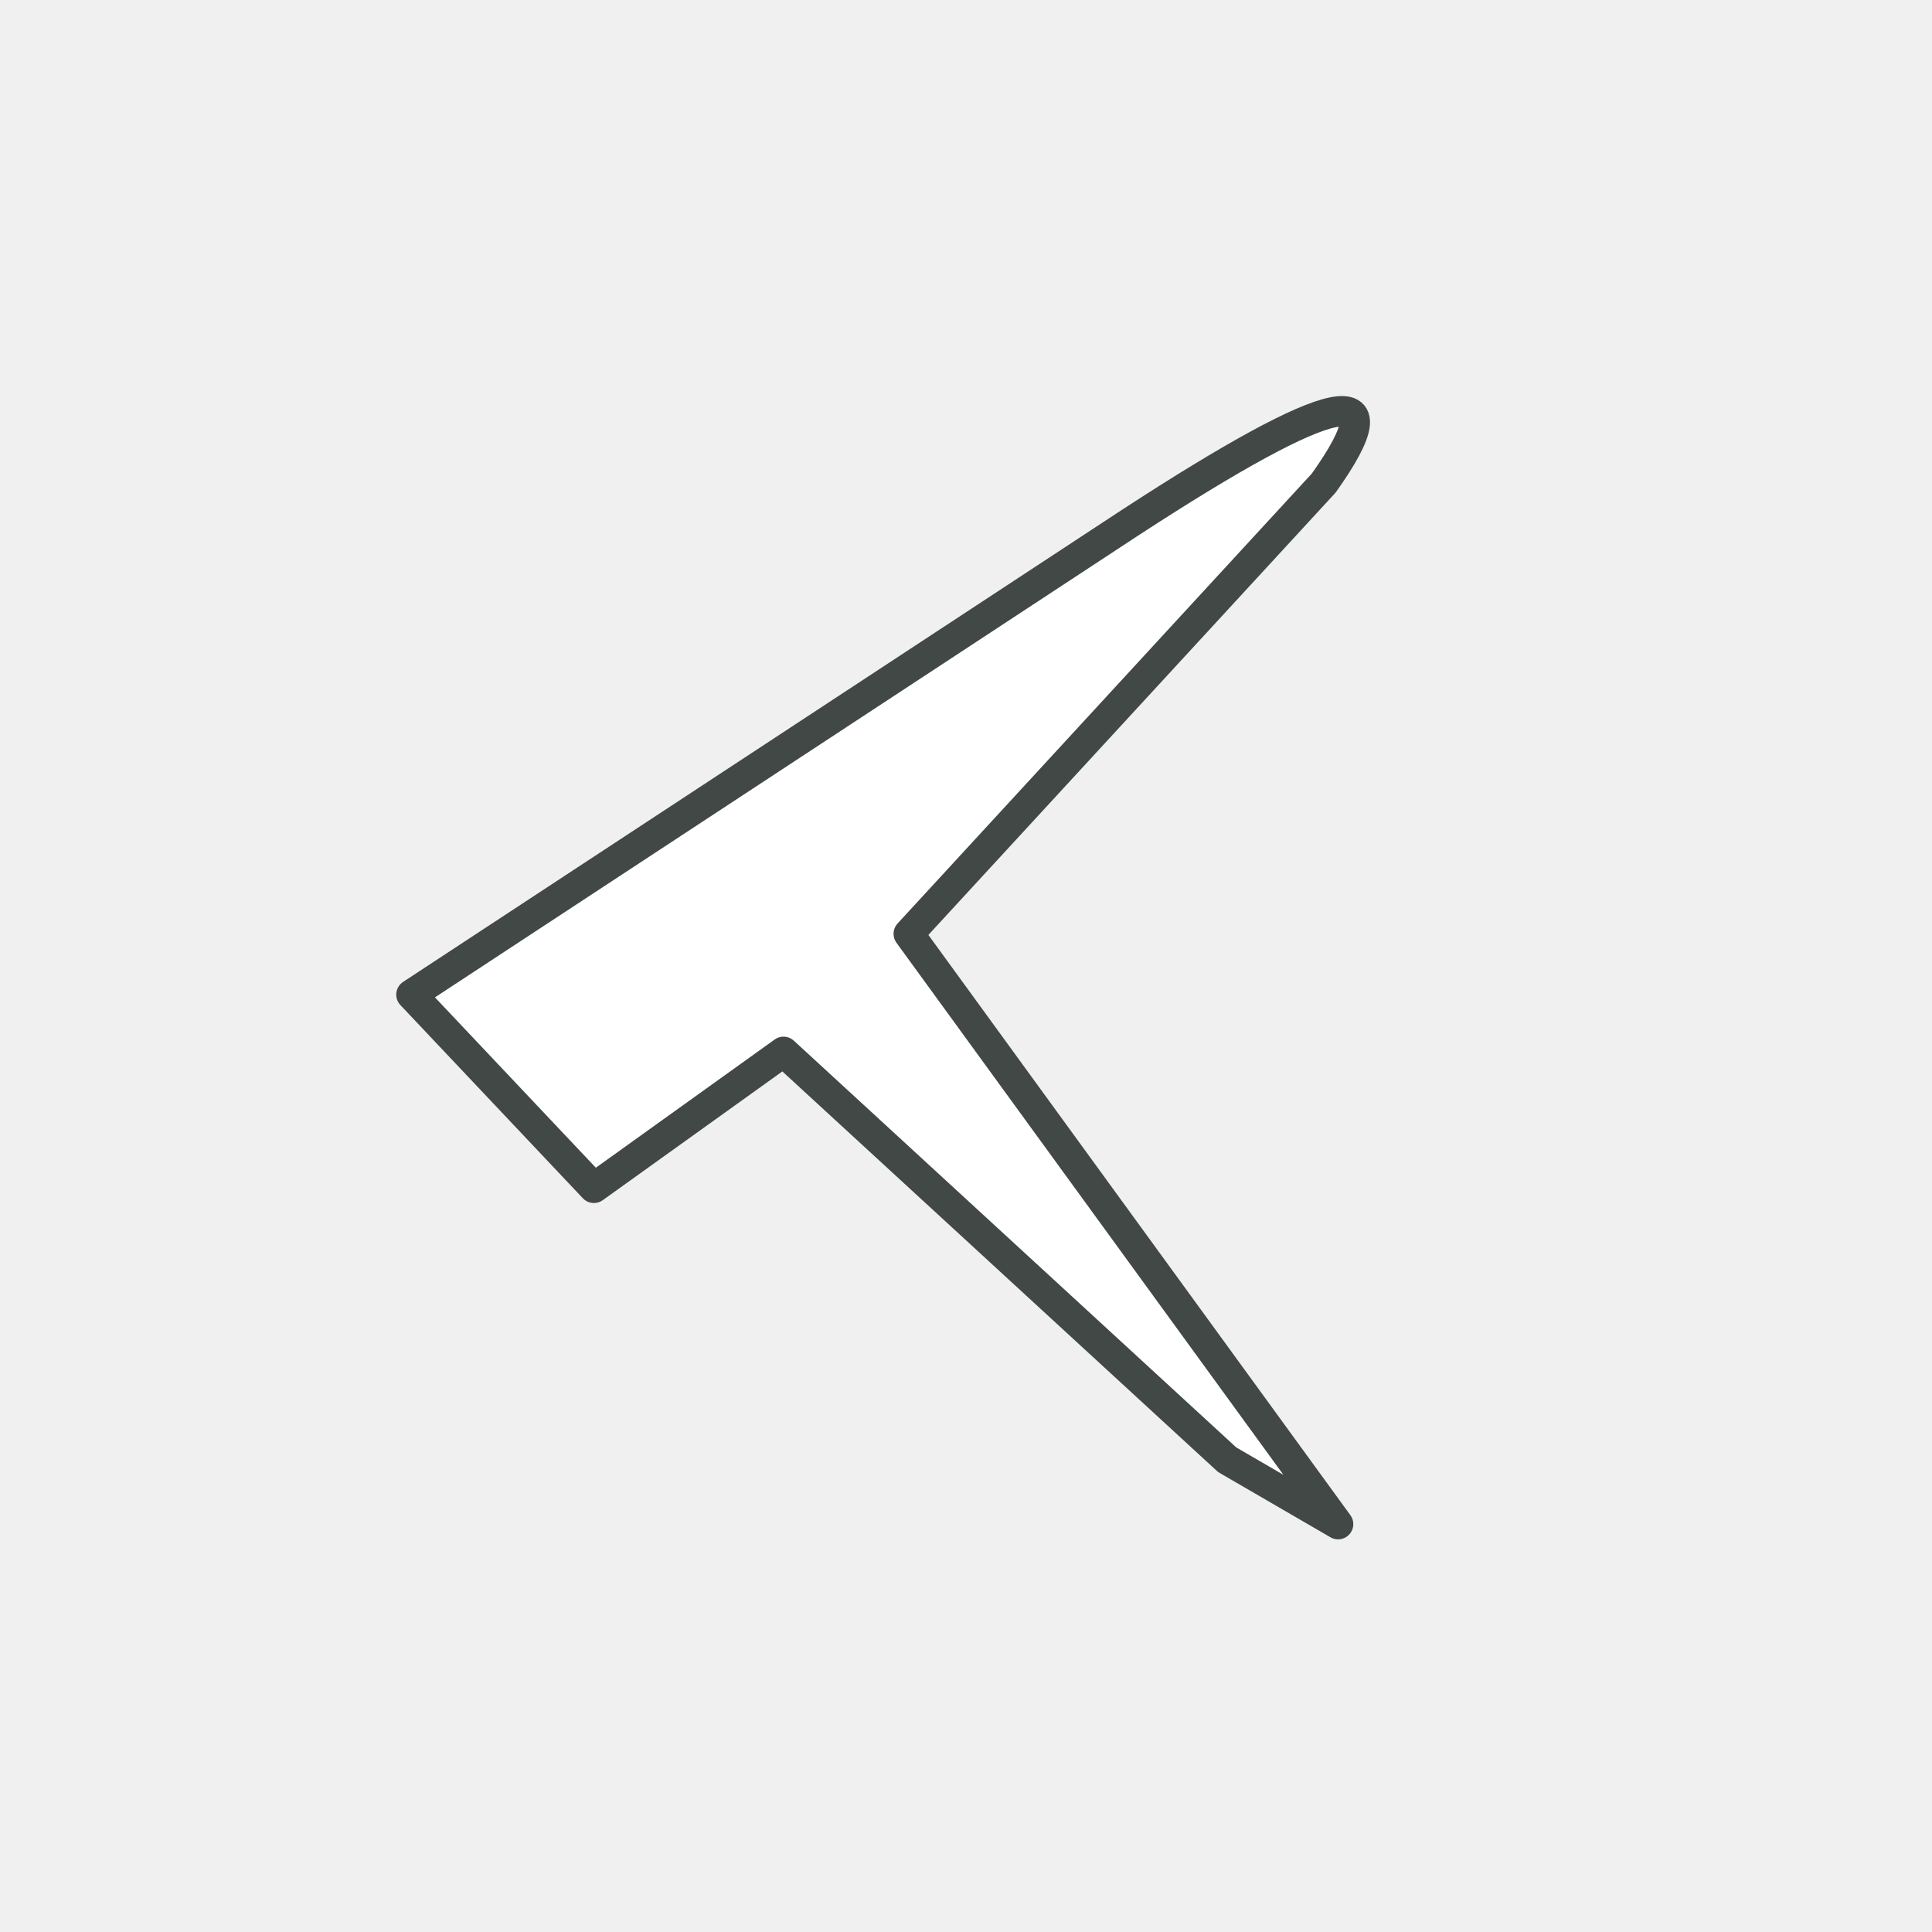
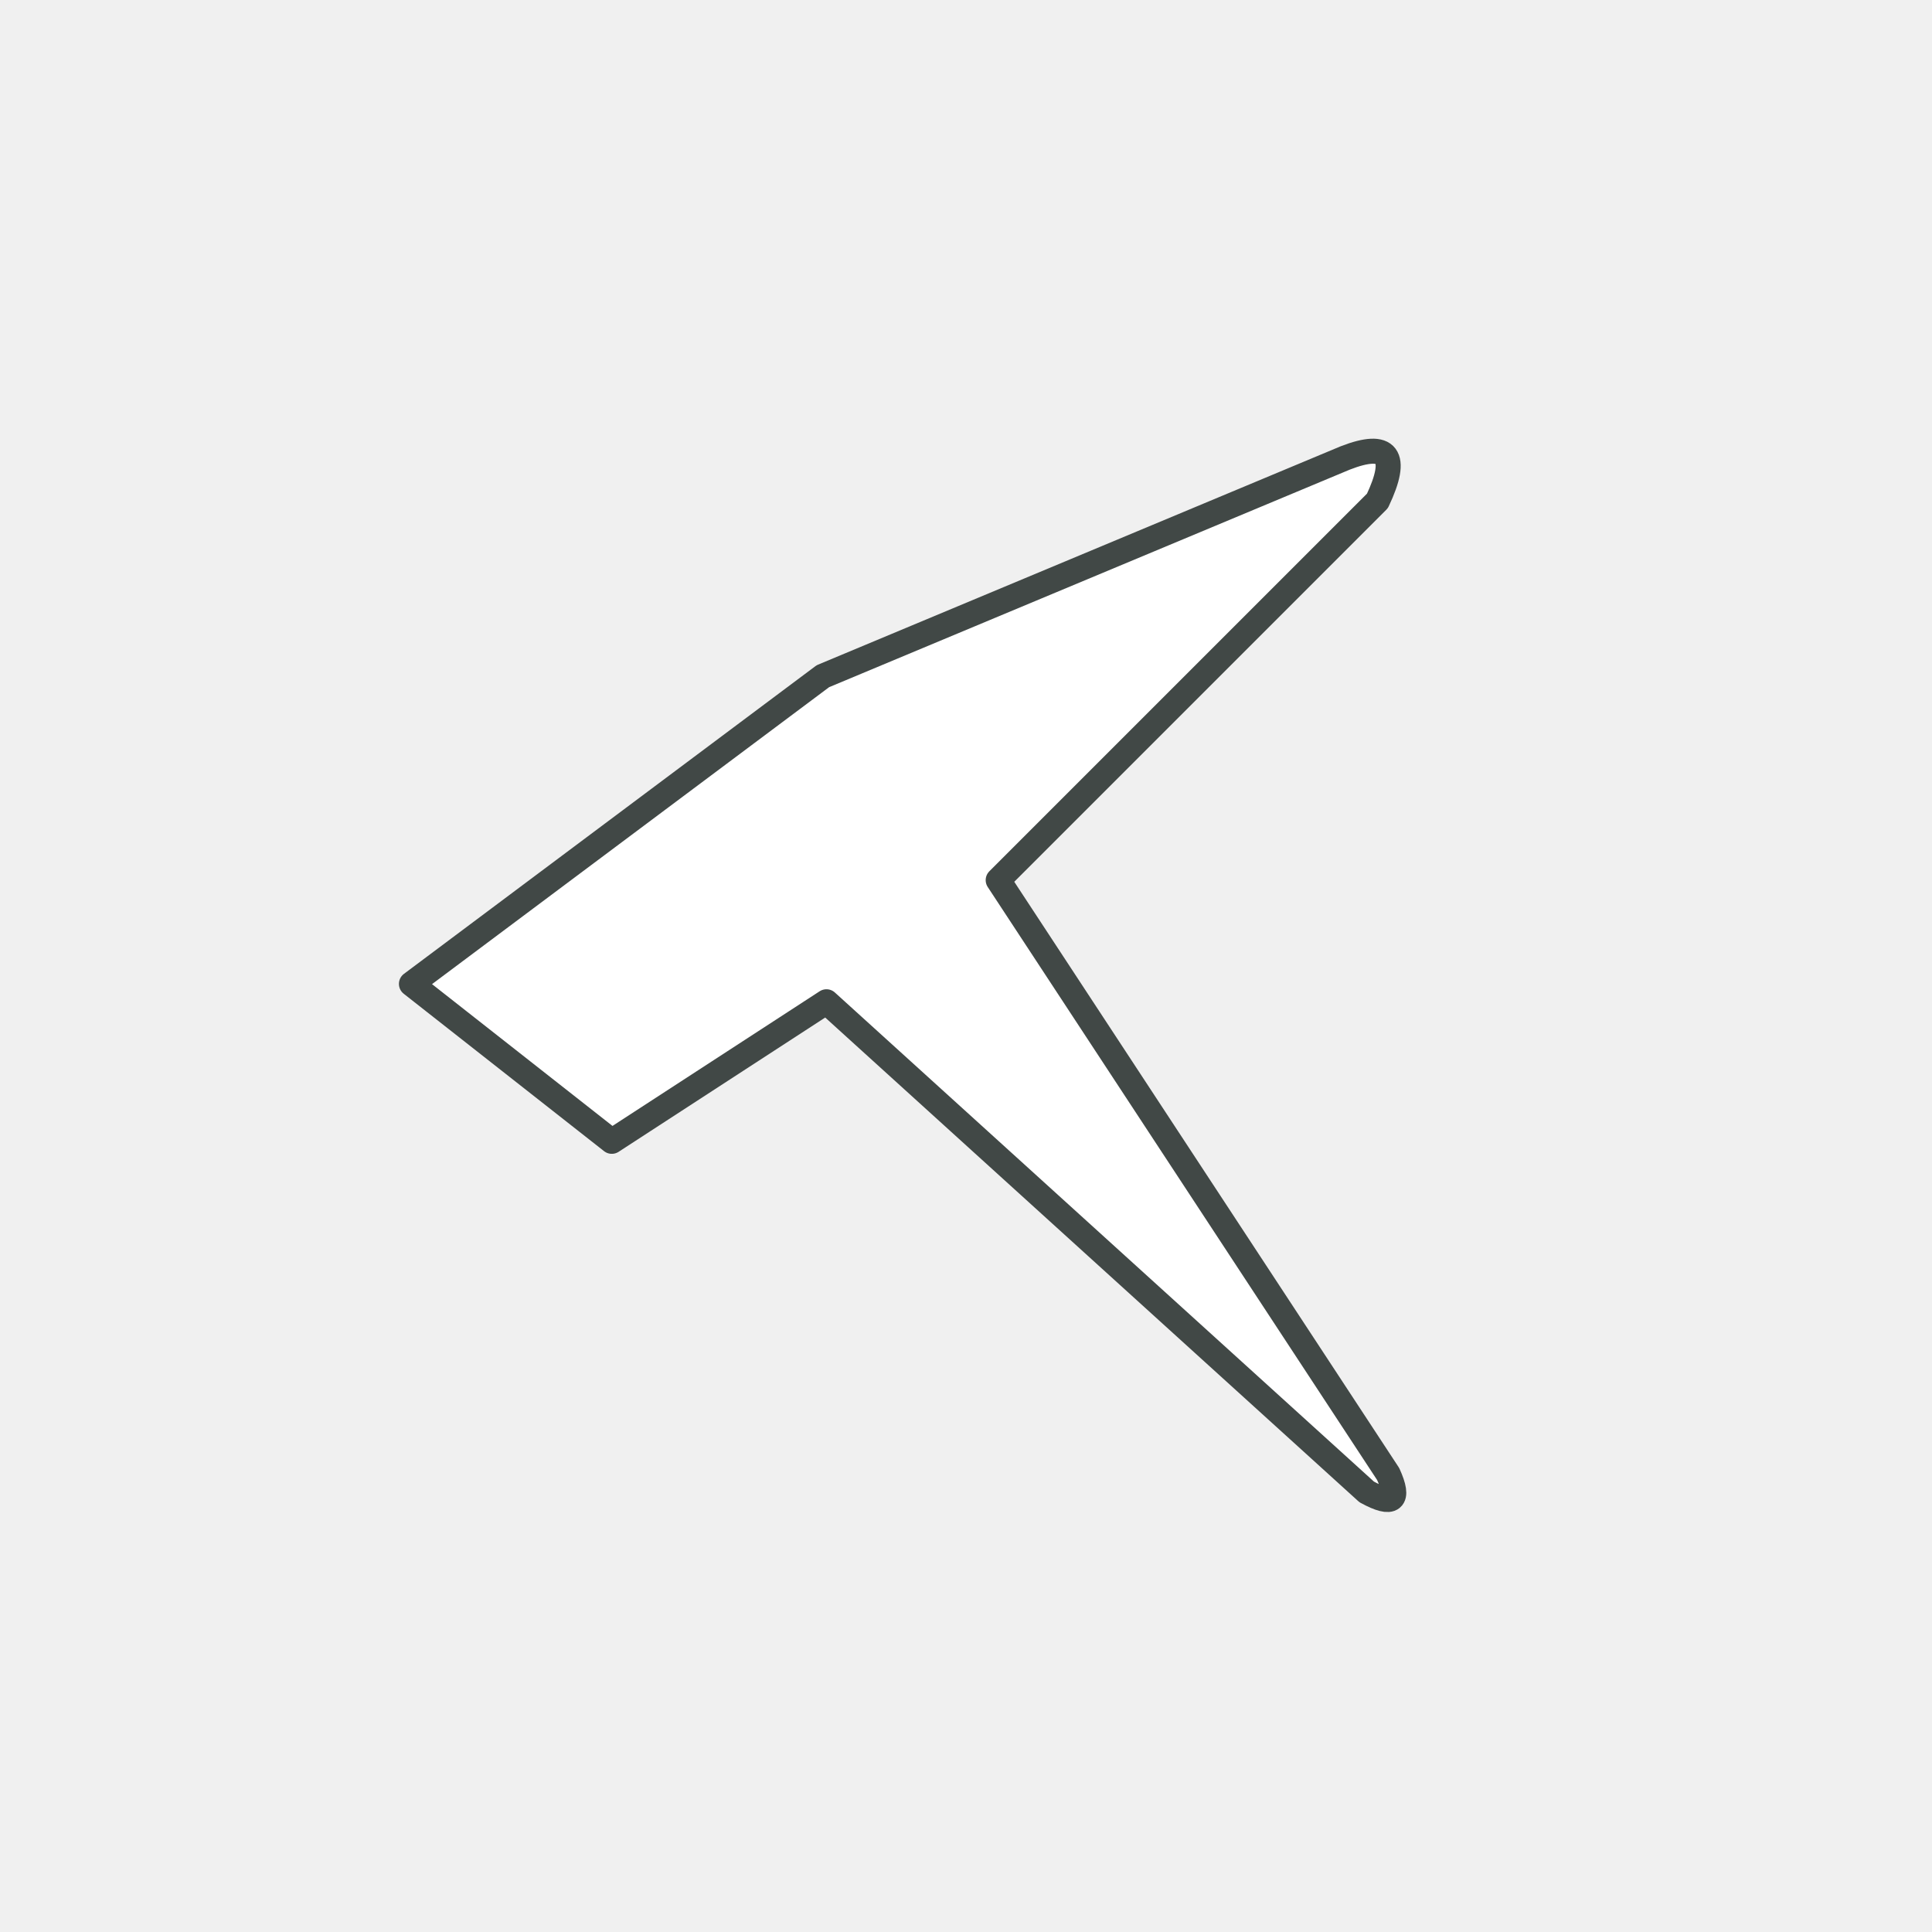
<svg xmlns="http://www.w3.org/2000/svg" viewBox="0 0 54 54">
-   <path fill="#fff" stroke="#414846" stroke-width=".85" stroke-linejoin="round" d="M11.5 27.8L31.6 14.6Q40.2 9 37 13.5L25.4 26.1 37.4 42.6 34.3 40.8 21.9 29.4 16.6 33.2Z" />
+   <path fill="#fff" stroke="#414846" stroke-width=".7" stroke-linejoin="round" d="M11.5 27.5L23 18.9 37.6 12.8Q39.4 12.1 38.5 14L27.9 24.6 38.8 41.2Q39.3 42.3 38.2 41.7L23.1 28 17.1 31.9Z" />
</svg>
